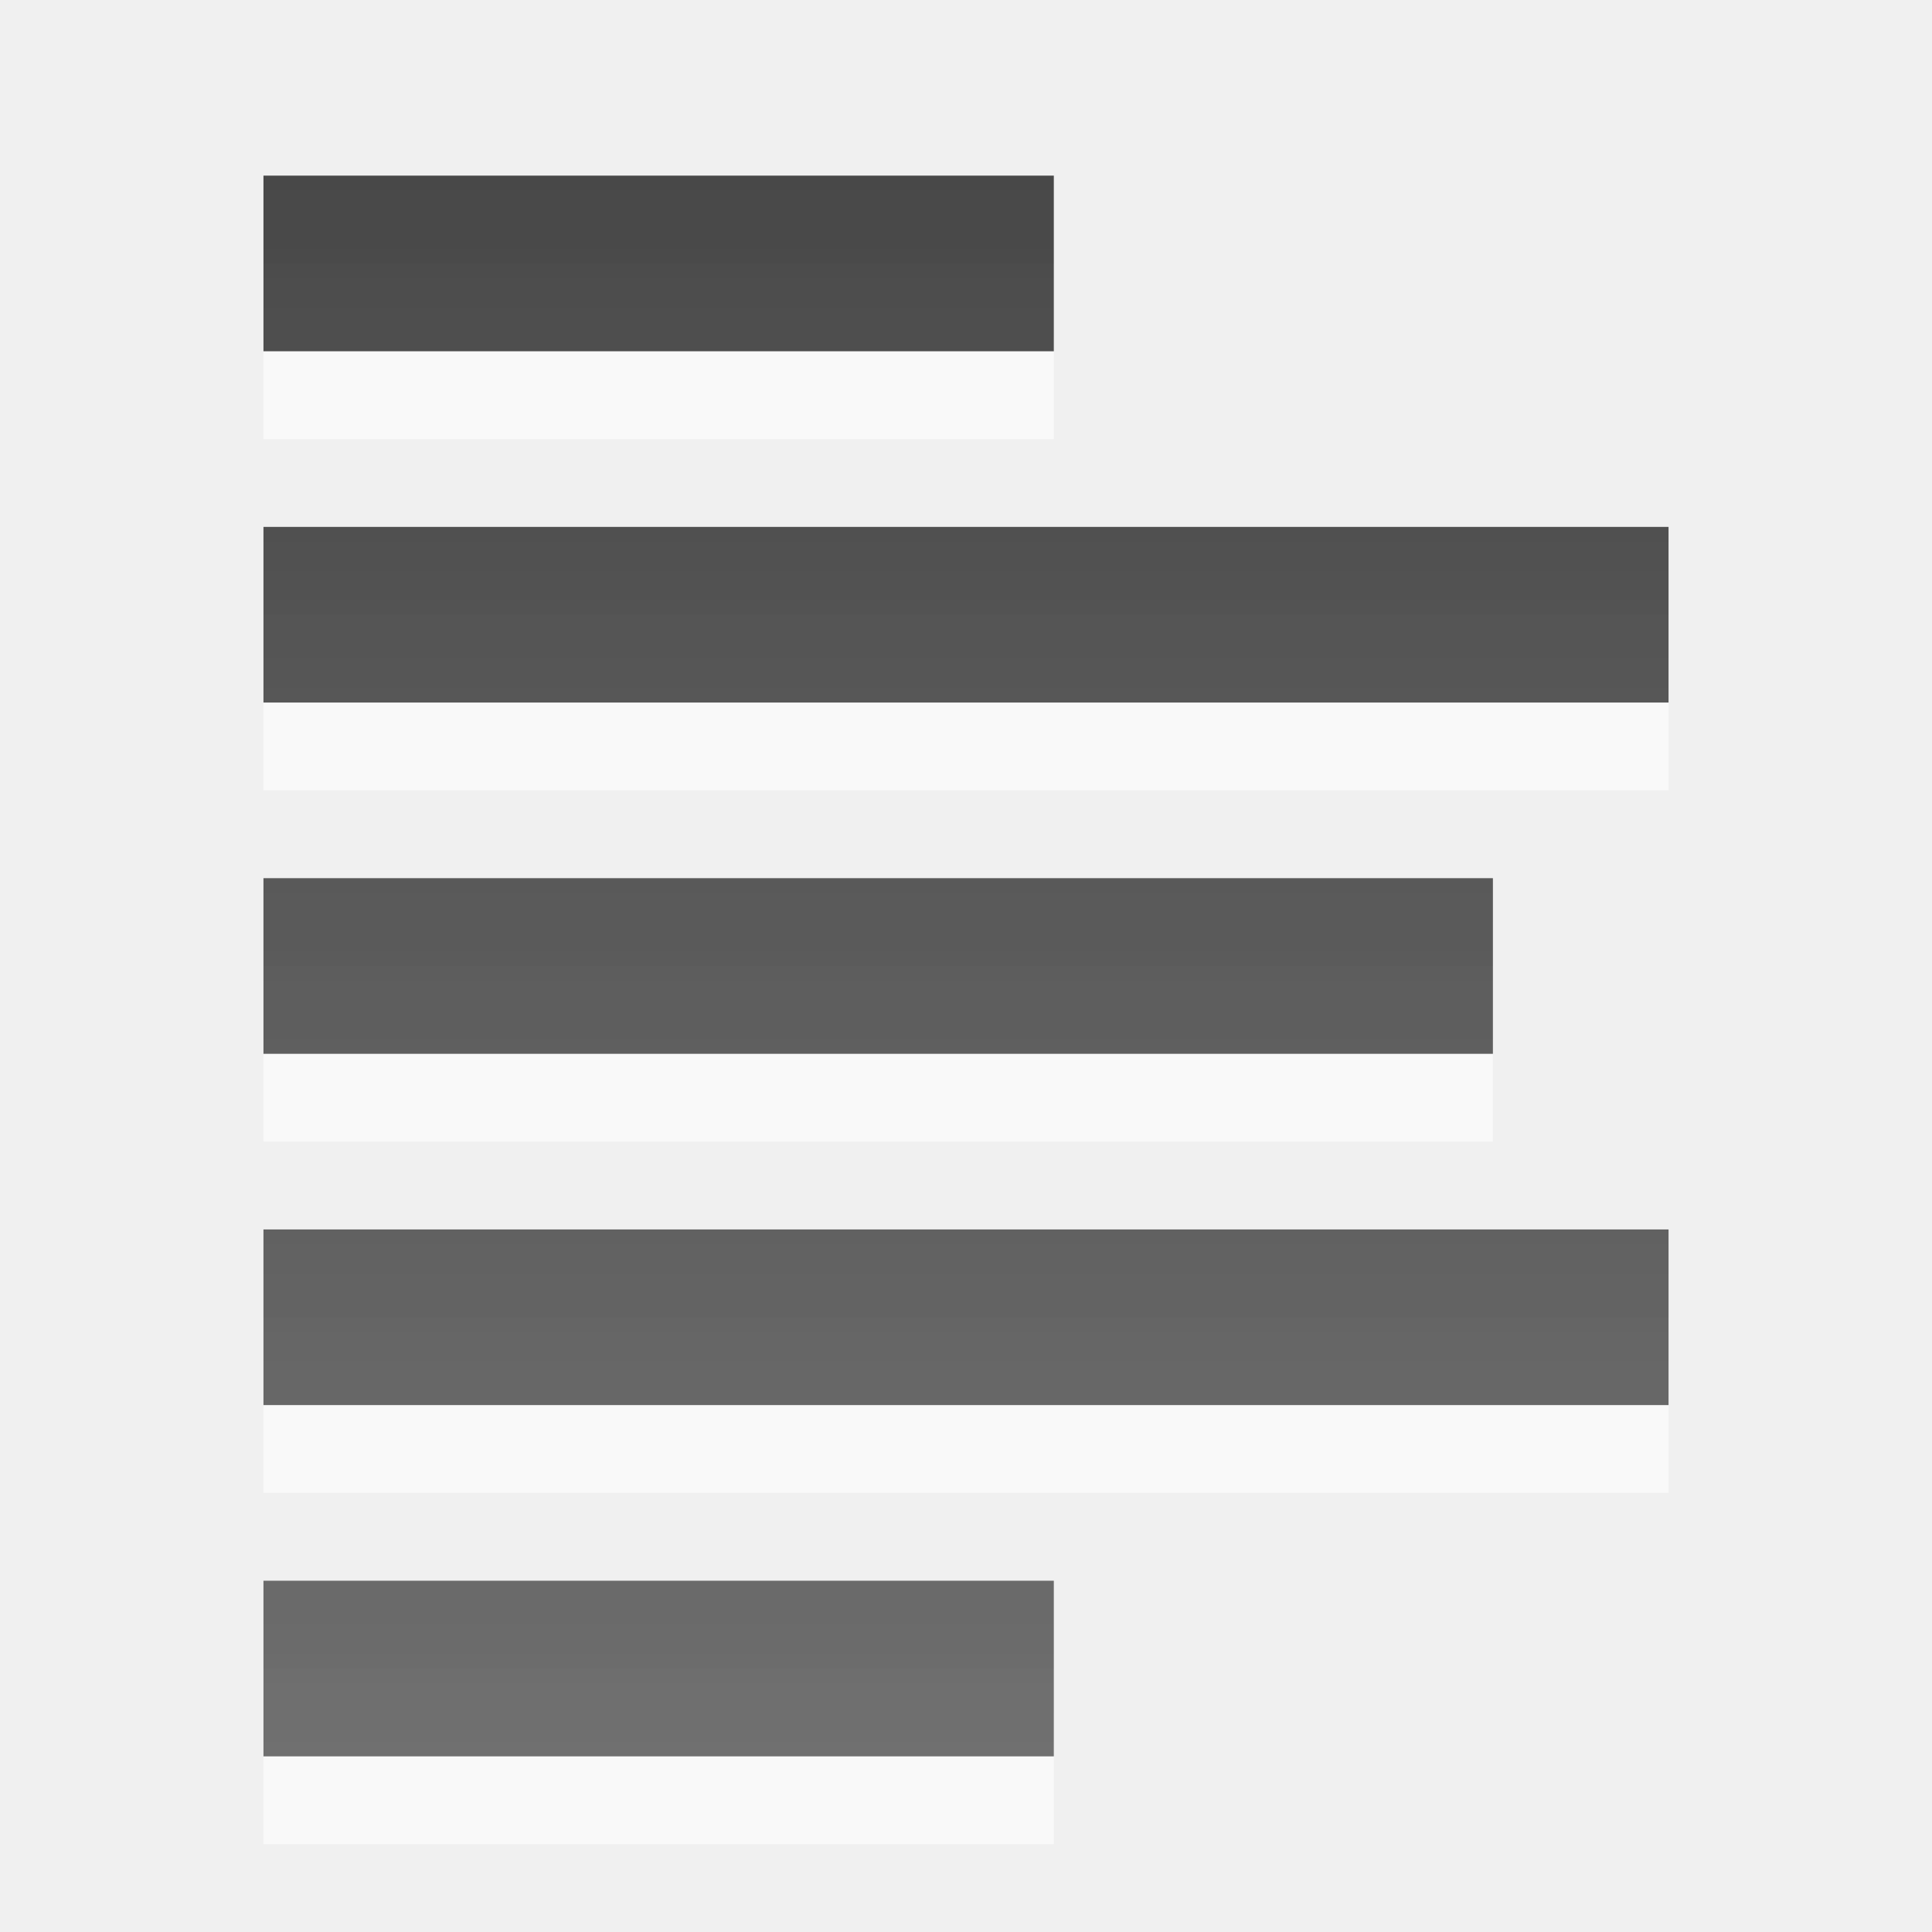
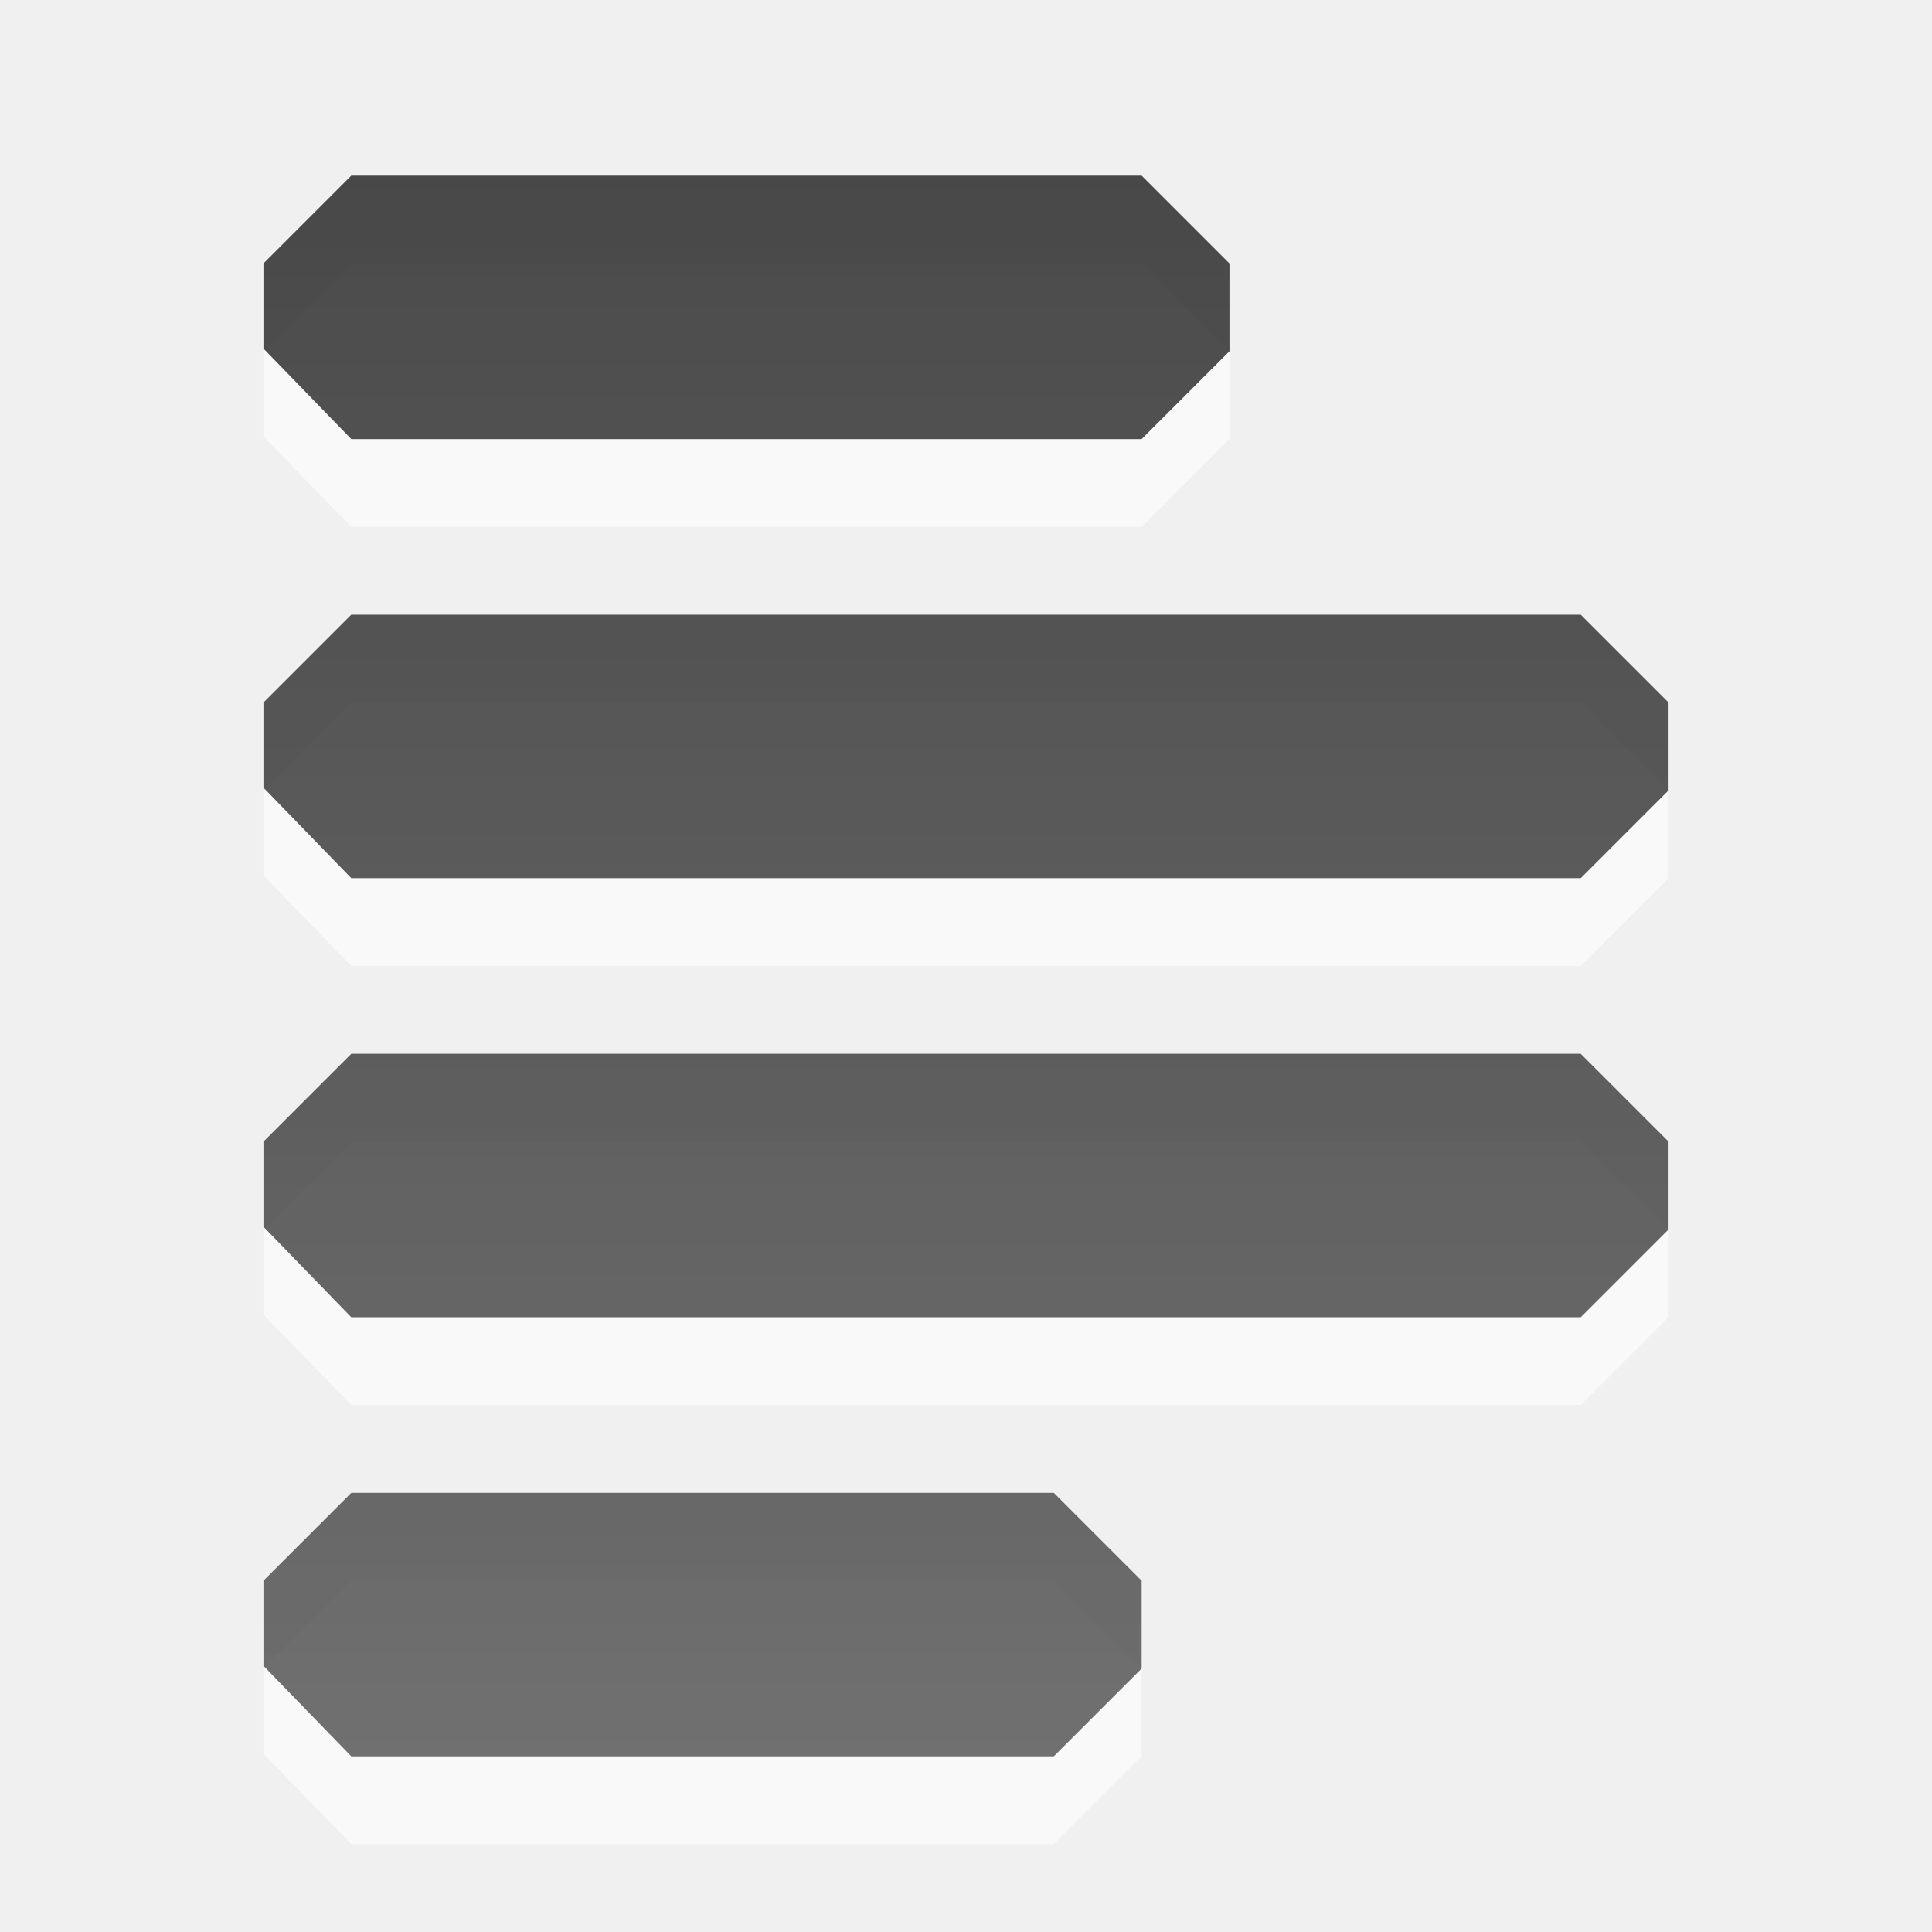
<svg xmlns="http://www.w3.org/2000/svg" xmlns:xlink="http://www.w3.org/1999/xlink" width="22" height="22" id="svg6662" version="1.1">
  <defs id="defs6664">
-     <linearGradient y2="11.024" y1="3.007" x2="0" id="linearGradient1022-8-8-3-0-2-5" gradientUnits="userSpaceOnUse">
-       <stop id="stop3001-0-9-4-1-6" offset="0" />
-       <stop id="stop3003-5-6-6-1-6" stop-color="#363636" offset="1" />
+     <linearGradient y2="11.024" y1="3.007" x2="0" id="linearGradient1022-8-8-3-0-2-5-0" gradientUnits="userSpaceOnUse">
+       <stop id="stop3001-0-9-4-1-6-9" offset="0" />
+       <stop id="stop3003-5-6-6-1-6-7" stop-color="#363636" offset="1" />
    </linearGradient>
-     <linearGradient xlink:href="#linearGradient1022-8-8-3-0-2-5" id="linearGradient3015" gradientUnits="userSpaceOnUse" gradientTransform="matrix(4.319977,0,0,0.2322649,-350.5072,1.708017)" x1="83.451" y1="4437.409" x2="83.451" y2="4514.907" />
+     <linearGradient xlink:href="#linearGradient1022-8-8-3-0-2-5-0" id="linearGradient3025" gradientUnits="userSpaceOnUse" gradientTransform="matrix(4.319977,0,0,0.2322649,-343.5072,-1027.654)" x1="81.831" y1="8869.256" x2="81.831" y2="8946.753" />
  </defs>
  <g id="capa1" transform="translate(0,-1030.362)">
-     <rect style="opacity:0.6;color:#000000;fill:none;stroke:none;stroke-width:1;marker:none;visibility:visible;display:inline;overflow:visible;enable-background:accumulate" id="rect2997" width="24" height="24" x="-1" y="1029.362" />
-     <path d="m 3,1049.362 0,2 9,0 0,-2 -9,0 z m 0,-4 0,2 16,0 0,-2 -16,0 z m 0,-4 0,2 14,0 0,-2 z m 0,-4 0,2 16,0 0,-2 -16,0 z m 0,-4 0,2 9,0 0,-2 z" style="opacity:0.6;color:#000000;fill:#ffffff;fill-opacity:1;fill-rule:nonzero;stroke:none;stroke-width:0.667;marker:none;visibility:visible;display:inline;overflow:visible;enable-background:accumulate" id="path3017" />
-     <path id="rect2996" style="opacity:0.7;color:#000000;fill:url(#linearGradient3015);fill-opacity:1;fill-rule:nonzero;stroke:none;stroke-width:1;marker:none;visibility:visible;display:inline;overflow:visible;enable-background:accumulate" d="m 3,1048.362 0,2 9,0 0,-2 -9,0 z m 0,-4 0,2 16,0 0,-2 -16,0 z m 0,-4 0,2 14,0 0,-2 z m 0,-4 0,2 16,0 0,-2 -16,0 z m 0,-4 0,2 9,0 0,-2 z" />
+     <path id="path3055" d="m 4,1033.362 -1,1 0,0.969 1,1.031 9,0 1,-1 0,-1 -1,-1 z m 0,5 -1,1 0,0.969 1,1.031 14,0 1,-1 0,-1 -1,-1 z m 0,5 -1,1 0,0.969 1,1.031 14,0 1,-1 0,-1 -1,-1 z m 0,5 -1,1 0,0.969 1,1.031 8,0 1,-1 0,-1 -1,-1 z" style="opacity:0.6;color:black;fill:white;fill-opacity:1;fill-rule:nonzero;stroke:none;stroke-width:0.667;marker:none;visibility:visible;display:inline;overflow:visible;enable-background:accumulate" />
+     <path style="opacity:0.7;color:black;fill:url(#linearGradient3025);fill-opacity:1;fill-rule:nonzero;stroke:none;stroke-width:1;marker:none;visibility:visible;display:inline;overflow:visible;enable-background:accumulate" d="m 4,1032.362 -1,1 0,0.969 1,1.031 9,0 1,-1 0,-1 -1,-1 z m 0,5 -1,1 0,0.969 1,1.031 14,0 1,-1 0,-1 -1,-1 z m 0,5 -1,1 0,0.969 1,1.031 14,0 1,-1 0,-1 -1,-1 z m 0,5 -1,1 0,0.969 1,1.031 8,0 1,-1 0,-1 -1,-1 z" id="path3017" />
  </g>
</svg>
